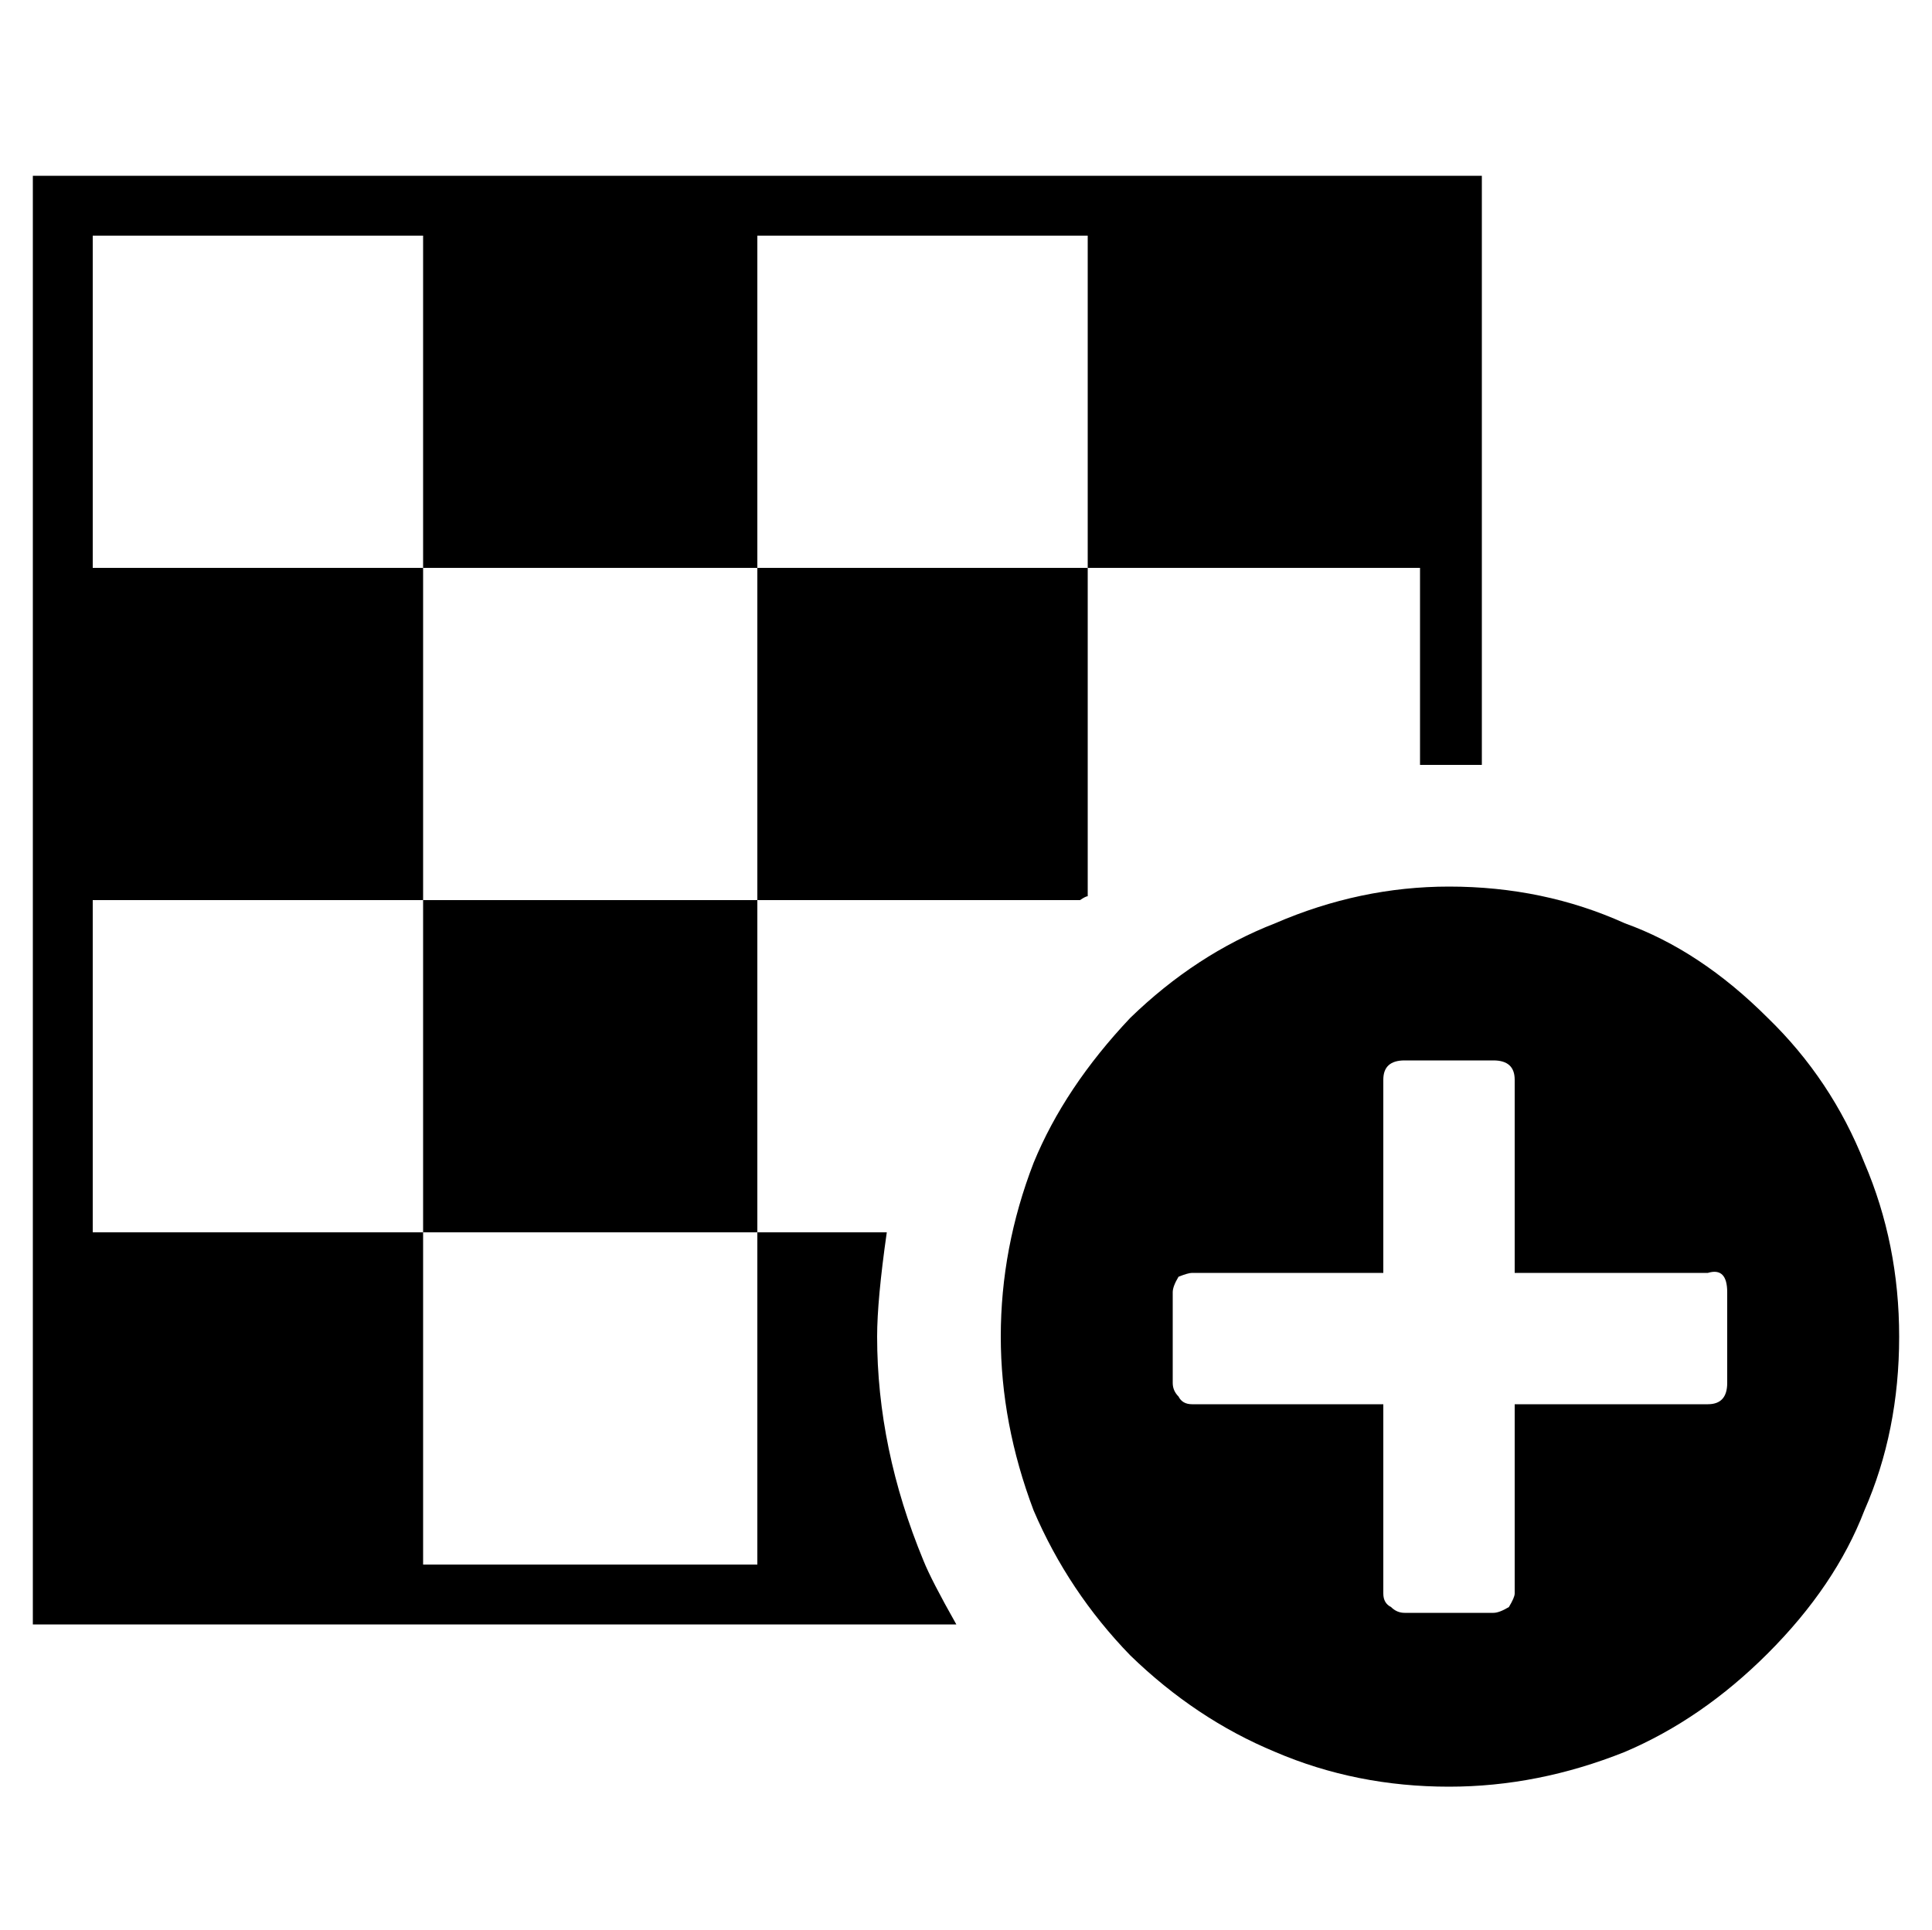
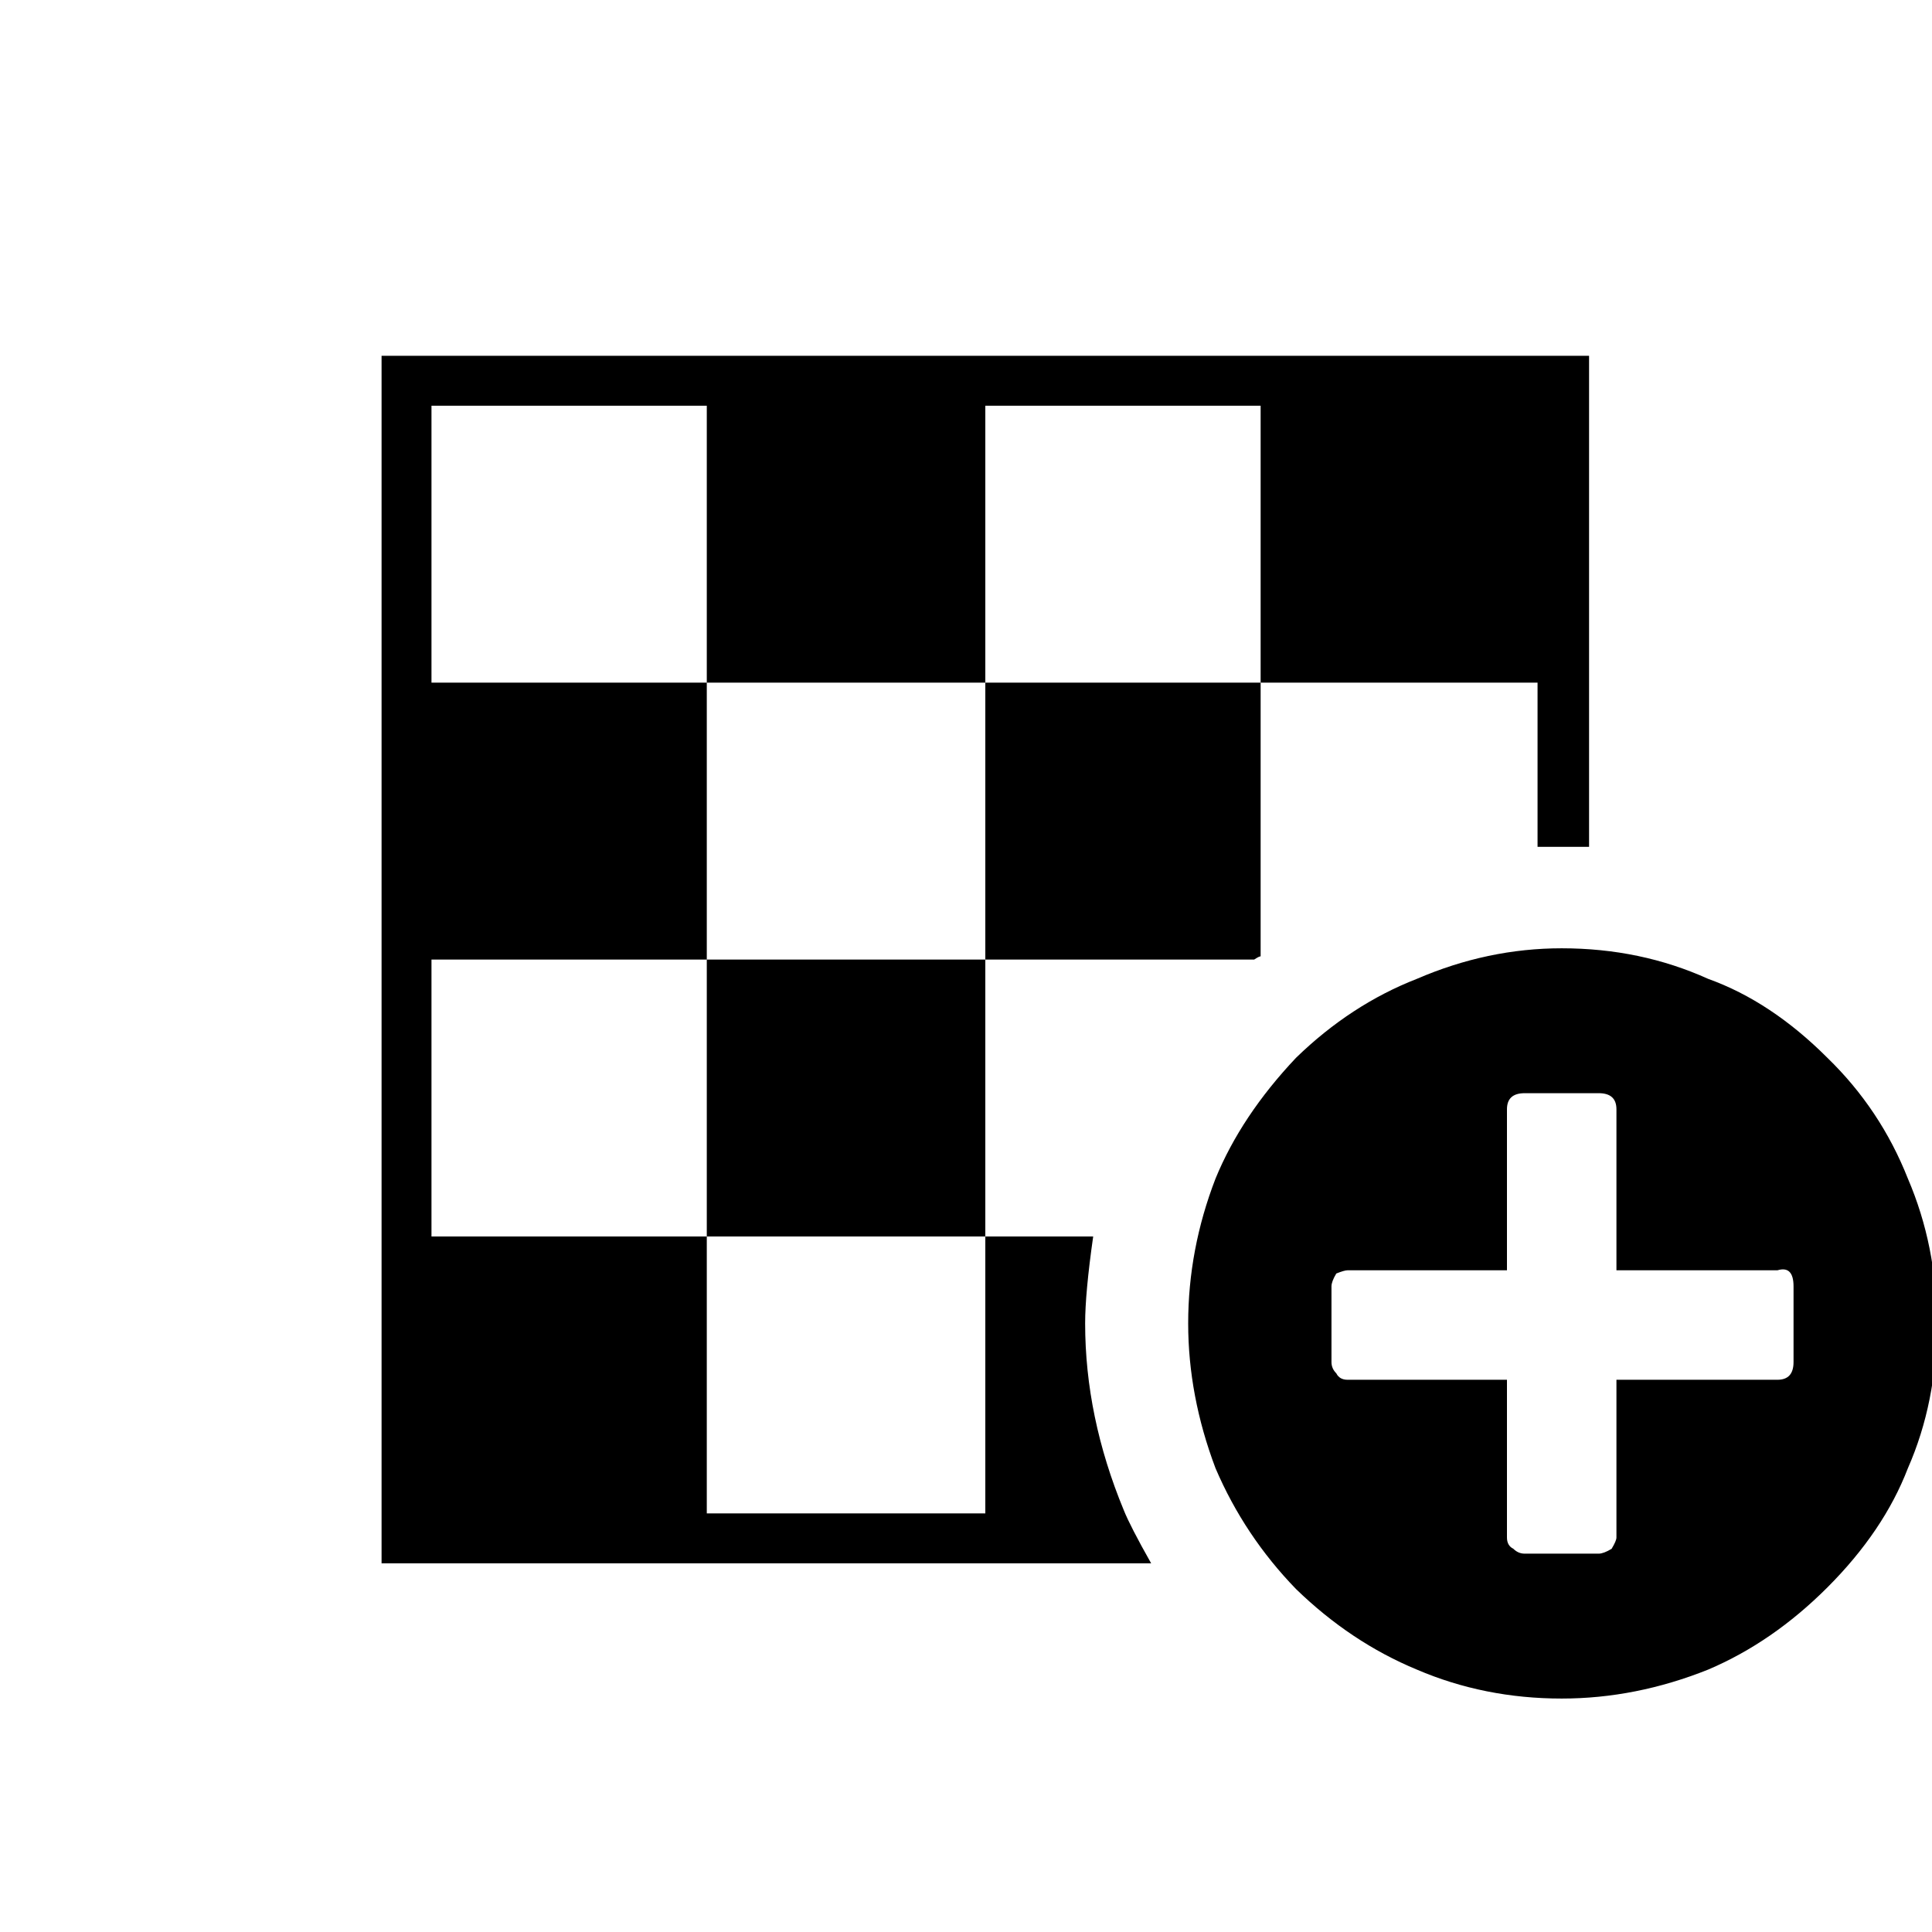
- <svg xmlns="http://www.w3.org/2000/svg" viewBox="0 0 100 99.9">
-   <path d="M49.5 84.1L49.5 84.1L1.7 84.1L1.7 9.1L76.7 9.1L76.7 39.6L73.5 39.6L73.5 29.4L56.3 29.4L56.3 12.2L39.2 12.2L39.2 29.4L21.9 29.4L21.9 12.2L4.8 12.2L4.8 29.4L21.9 29.4L21.9 46.6L4.8 46.6L4.8 63.8L21.9 63.8L21.9 81.0L39.2 81.0L39.2 63.8L45.9 63.8Q45.4 67.3 45.4 69.2L45.4 69.2Q45.4 75 47.8 80.8L47.8 80.8Q48.2 81.8 49.5 84.1L49.5 84.1ZM21.9 46.6L21.9 46.6L39.2 46.6L39.2 63.8L21.9 63.8L21.9 46.6ZM39.2 29.4L39.2 29.4L56.3 29.4L56.3 46.4Q56.2 46.4 55.9 46.6L55.9 46.6L39.2 46.6L39.2 29.4ZM53.5 60.2L53.5 60.2Q55.1 56.3 58.5 52.7L58.5 52.7Q61.9 49.4 66.0 47.8L66.0 47.8Q70.4 45.9 75 45.9L75 45.9Q79.9 45.9 84.1 47.8L84.1 47.8Q88.0 49.2 91.5 52.7L91.5 52.7Q94.8 55.9 96.5 60.2L96.5 60.2Q98.3 64.4 98.3 69.2L98.3 69.2Q98.3 74.1 96.5 78.2L96.5 78.2Q95.0 82.1 91.5 85.6L91.5 85.6Q88.1 89.0 84.1 90.7L84.1 90.7Q79.6 92.5 75 92.5L75 92.5Q70.2 92.5 66.0 90.7L66.0 90.7Q61.9 89.0 58.5 85.7L58.5 85.7Q55.3 82.4 53.5 78.2L53.5 78.2Q51.8 73.7 51.8 69.2L51.8 69.2Q51.8 64.6 53.5 60.2L53.5 60.2ZM61.0 72.3L61.0 72.3Q61.2 72.7 61.7 72.7L61.7 72.7L71.6 72.7L71.6 82.5Q71.6 83.0 72.0 83.2L72.0 83.2Q72.3 83.5 72.7 83.5L72.7 83.5L77.3 83.5Q77.6 83.5 78.1 83.2L78.1 83.2Q78.4 82.7 78.4 82.5L78.4 82.5L78.4 72.7L88.4 72.7Q89.4 72.7 89.4 71.6L89.4 71.6L89.4 66.9Q89.4 65.6 88.4 65.9L88.4 65.9L78.4 65.9L78.4 55.9Q78.4 54.9 77.3 54.9L77.3 54.9L72.7 54.9Q71.6 54.9 71.6 55.9L71.6 55.9L71.6 65.9L61.7 65.9Q61.5 65.9 61.0 66.1L61.0 66.1Q60.7 66.6 60.7 66.9L60.7 66.9L60.7 71.6Q60.7 72.0 61.0 72.3L61.0 72.3Z" />
+ <svg xmlns="http://www.w3.org/2000/svg" viewBox="-22 -13 120 120">
+   <path fill="currentColor" d="M49.5 84.1L49.5 84.1L1.7 84.1L1.7 9.1L76.7 9.1L76.7 39.6L73.5 39.6L73.5 29.4L56.3 29.4L56.3 12.2L39.2 12.2L39.2 29.4L21.9 29.4L21.9 12.2L4.8 12.2L4.8 29.4L21.9 29.4L21.9 46.6L4.8 46.6L4.8 63.8L21.9 63.8L21.9 81.0L39.2 81.0L39.2 63.8L45.9 63.8Q45.4 67.3 45.4 69.2L45.4 69.2Q45.4 75 47.8 80.8L47.8 80.8Q48.2 81.8 49.5 84.1L49.5 84.1ZM21.9 46.6L21.9 46.6L39.2 46.6L39.2 63.8L21.9 63.8L21.9 46.6ZM39.2 29.4L39.2 29.4L56.3 29.4L56.3 46.4Q56.2 46.4 55.9 46.6L55.9 46.6L39.2 46.6L39.2 29.4ZM53.5 60.2L53.5 60.2Q55.1 56.3 58.5 52.7L58.5 52.7Q61.9 49.4 66.0 47.8L66.0 47.8Q70.4 45.9 75 45.9L75 45.9Q79.9 45.9 84.1 47.8L84.1 47.8Q88.0 49.2 91.5 52.7L91.5 52.7Q94.8 55.9 96.5 60.2L96.5 60.2Q98.3 64.4 98.3 69.2L98.3 69.2Q98.3 74.1 96.5 78.2L96.5 78.2Q95.0 82.1 91.5 85.6L91.5 85.6Q88.1 89.0 84.1 90.7L84.1 90.7Q79.6 92.5 75 92.5L75 92.5Q70.2 92.5 66.0 90.7L66.0 90.7Q61.9 89.0 58.5 85.7L58.5 85.7Q55.3 82.4 53.5 78.2L53.5 78.2Q51.8 73.7 51.8 69.2L51.8 69.2Q51.8 64.6 53.5 60.2L53.5 60.2ZM61.0 72.3L61.0 72.3Q61.2 72.7 61.7 72.7L61.7 72.7L71.6 72.7L71.6 82.5Q71.6 83.0 72.0 83.2L72.0 83.2Q72.3 83.5 72.7 83.5L72.7 83.5L77.3 83.5Q77.6 83.5 78.1 83.2L78.1 83.2Q78.4 82.7 78.4 82.5L78.4 82.5L78.4 72.7L88.4 72.7Q89.4 72.7 89.4 71.6L89.4 71.6L89.4 66.9Q89.4 65.6 88.4 65.9L88.4 65.9L78.4 65.9L78.4 55.9Q78.4 54.9 77.3 54.9L77.3 54.9L72.7 54.9Q71.6 54.9 71.6 55.9L71.6 55.9L71.6 65.9L61.7 65.9Q61.5 65.9 61.0 66.1L61.0 66.1Q60.7 66.6 60.7 66.9L60.7 66.9L60.7 71.6Q60.7 72.0 61.0 72.3L61.0 72.3Z" />
</svg>
